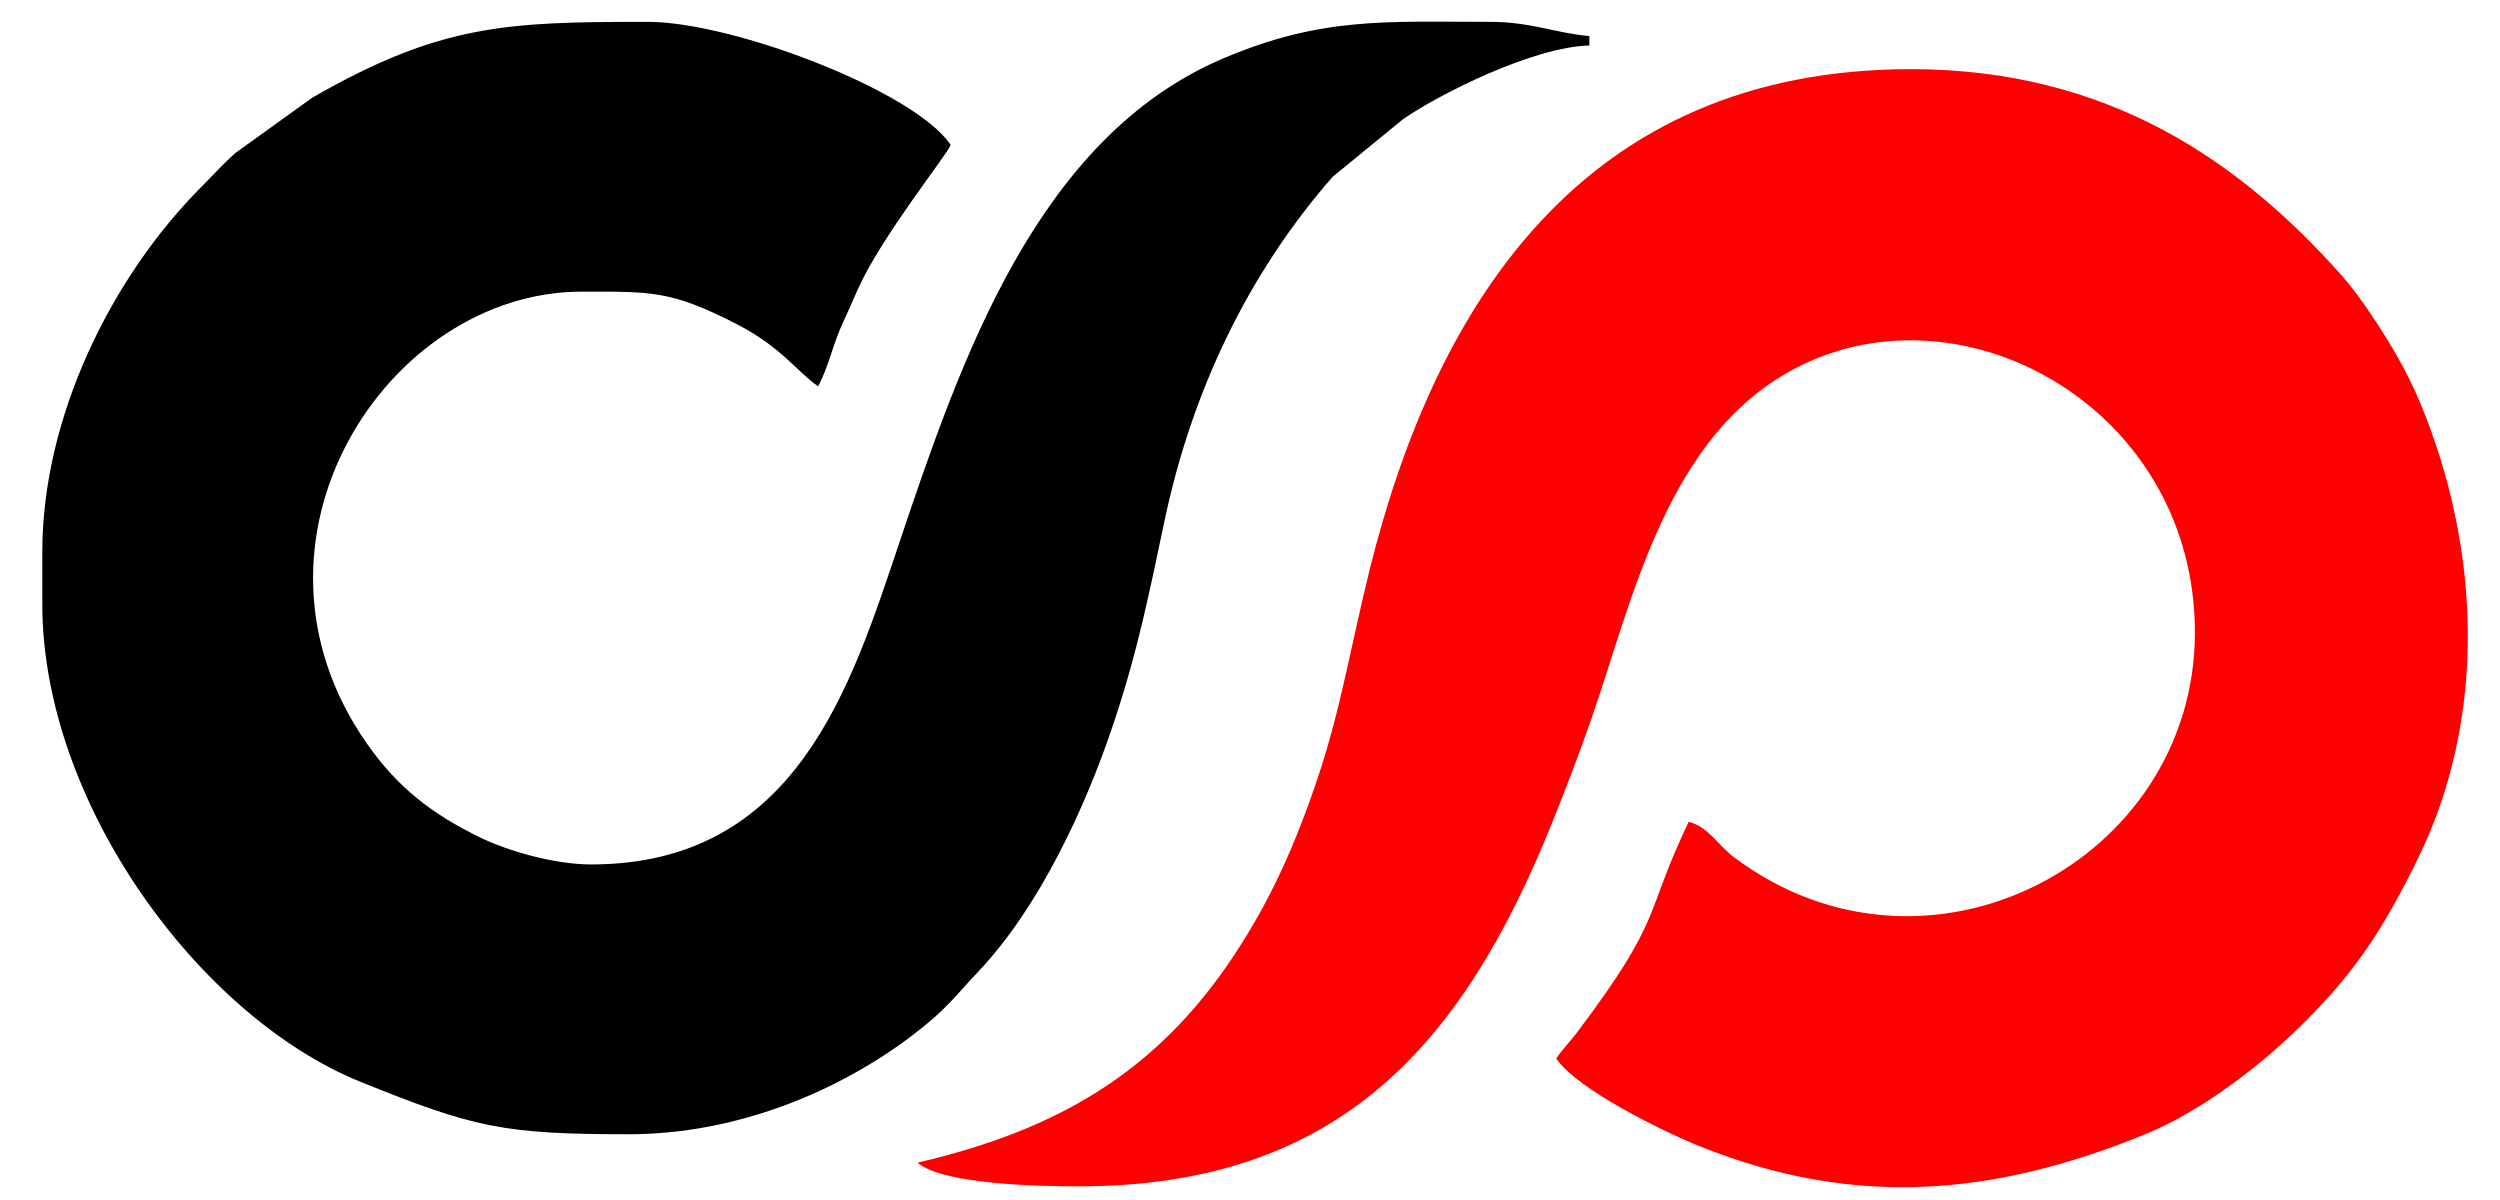
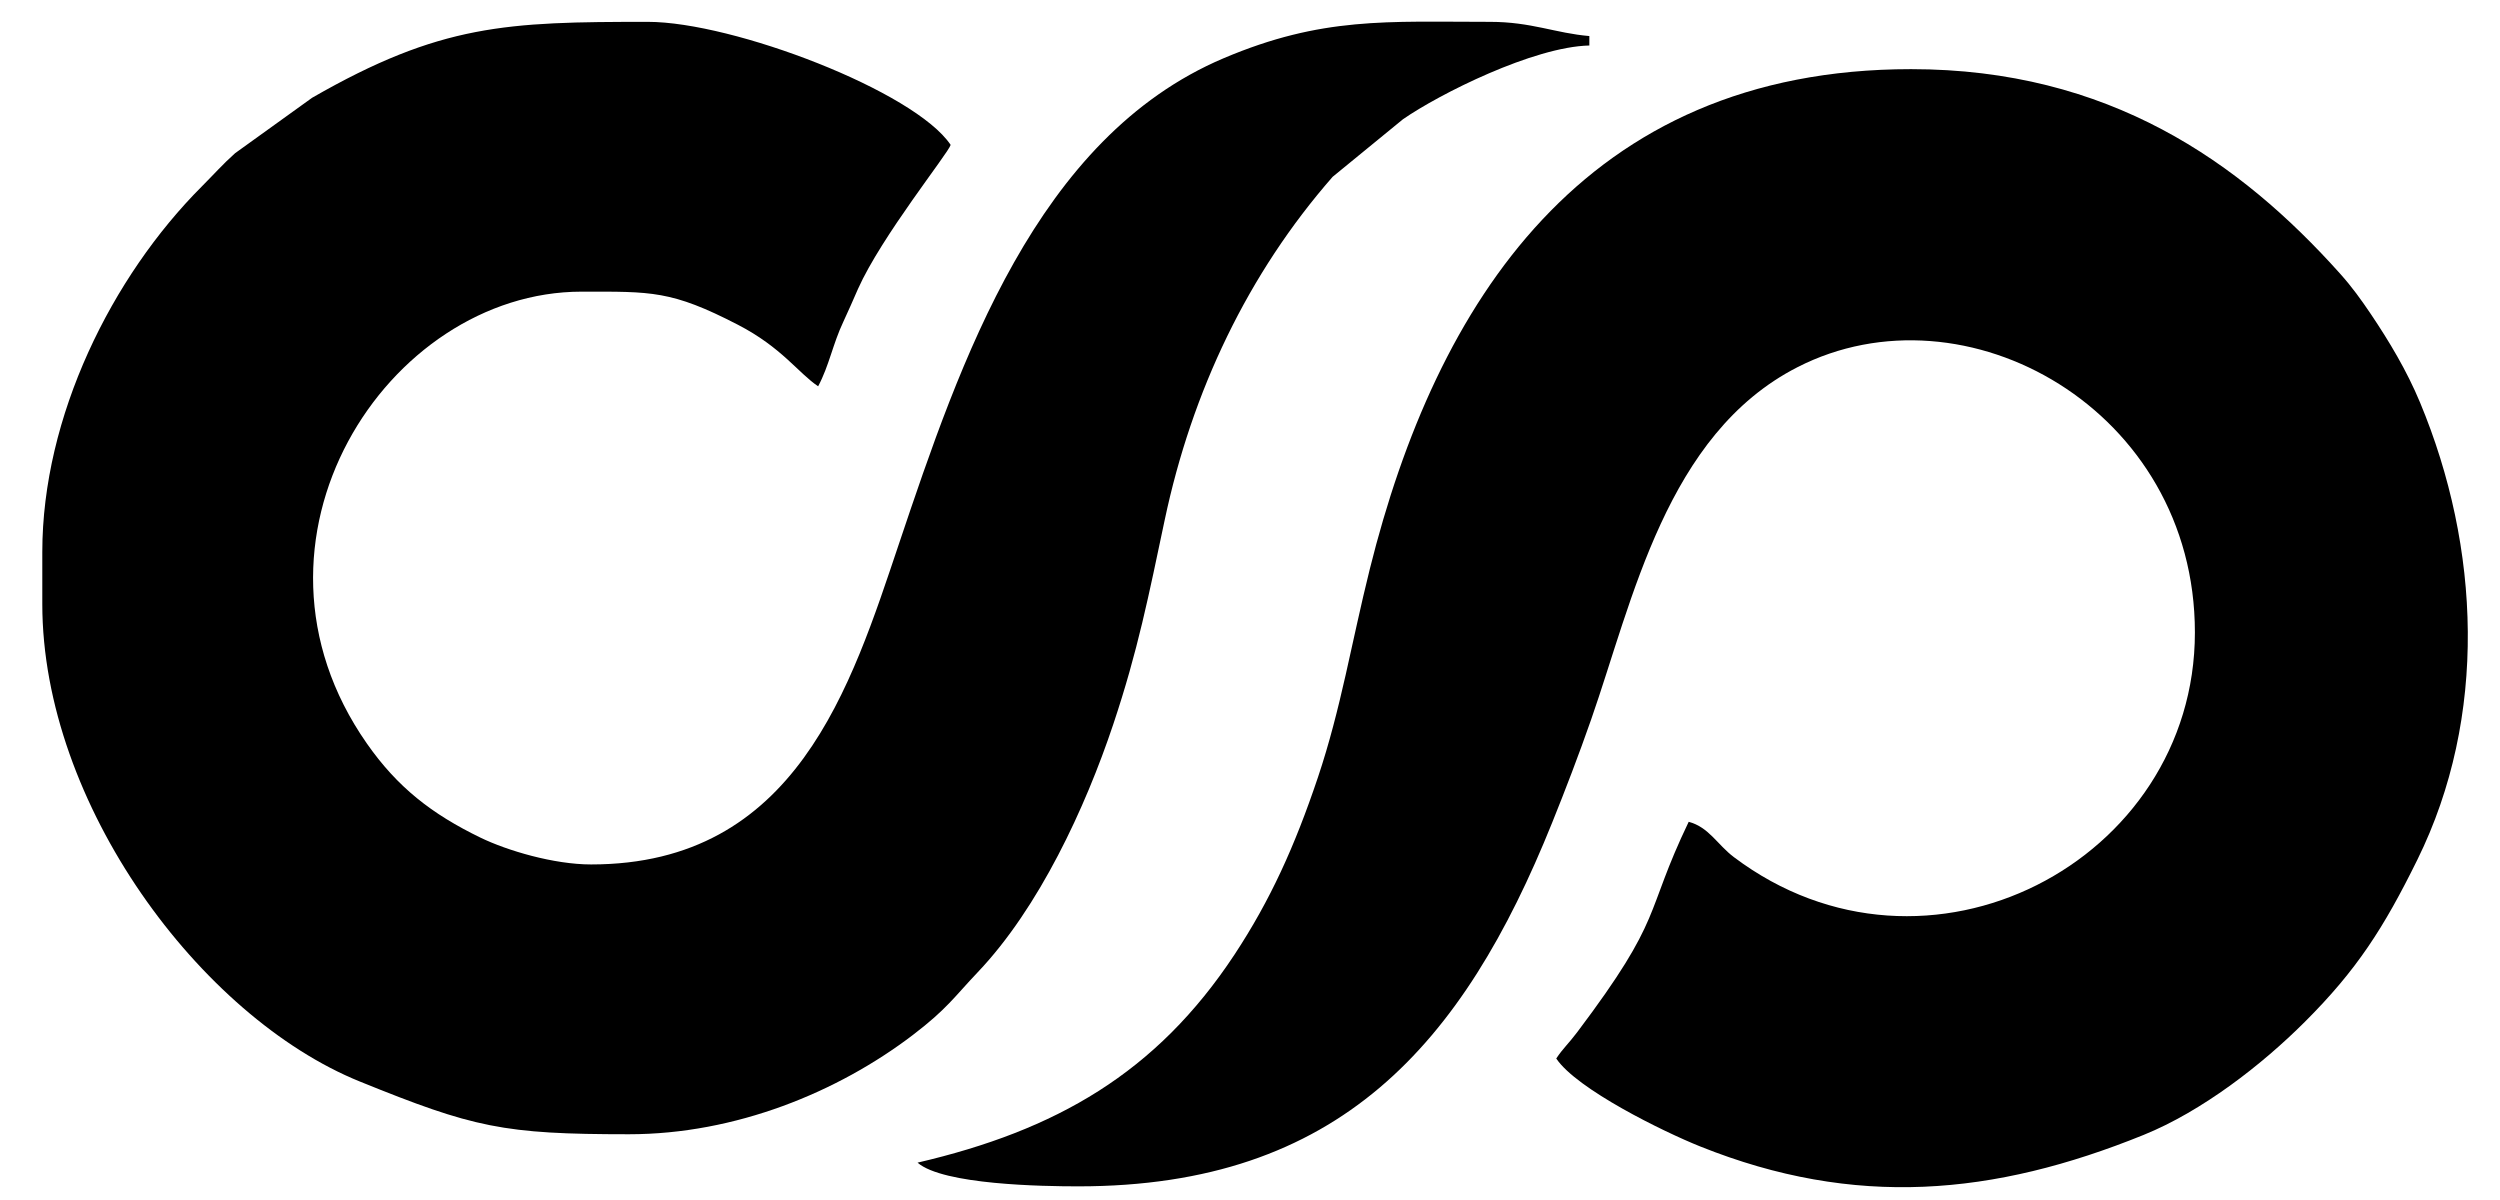
<svg xmlns="http://www.w3.org/2000/svg" viewBox="0 0 50 24" fill="none">
-   <path fill-rule="evenodd" clip-rule="evenodd" d="M18.351 23.253C18.86 23.697 20.867 23.727 21.568 23.727C26.781 23.727 29.256 20.895 31.044 16.451C31.304 15.806 31.573 15.106 31.823 14.39C32.656 12.007 33.327 8.686 35.947 7.345C39.308 5.624 43.898 8.195 43.898 12.649C43.898 17.228 38.536 20.049 34.677 17.142C34.346 16.892 34.18 16.545 33.774 16.436C32.87 18.32 33.298 18.317 31.544 20.644C31.366 20.88 31.263 20.963 31.125 21.17C31.535 21.784 33.27 22.635 34.004 22.929C37.101 24.17 39.872 23.914 42.871 22.699C44.039 22.226 45.234 21.3 46.098 20.436C47.135 19.401 47.675 18.559 48.347 17.195C49.759 14.332 49.608 10.949 48.401 8.05C48.135 7.411 47.781 6.823 47.42 6.286C47.223 5.994 47.04 5.739 46.807 5.479C44.796 3.231 42.169 1.383 38.221 1.383C31.67 1.383 28.719 6.071 27.396 11.381C27.029 12.854 26.82 14.172 26.358 15.549C25.894 16.929 25.405 18.006 24.692 19.089C23.125 21.465 21.117 22.608 18.351 23.253V23.253Z" fill="#FF0000" />
+   <path fill-rule="evenodd" clip-rule="evenodd" d="M18.351 23.253C18.86 23.697 20.867 23.727 21.568 23.727C26.781 23.727 29.256 20.895 31.044 16.451C31.304 15.806 31.573 15.106 31.823 14.39C32.656 12.007 33.327 8.686 35.947 7.345C39.308 5.624 43.898 8.195 43.898 12.649C43.898 17.228 38.536 20.049 34.677 17.142C34.346 16.892 34.18 16.545 33.774 16.436C32.87 18.32 33.298 18.317 31.544 20.644C31.366 20.88 31.263 20.963 31.125 21.17C31.535 21.784 33.27 22.635 34.004 22.929C37.101 24.17 39.872 23.914 42.871 22.699C44.039 22.226 45.234 21.3 46.098 20.436C47.135 19.401 47.675 18.559 48.347 17.195C49.759 14.332 49.608 10.949 48.401 8.05C48.135 7.411 47.781 6.823 47.42 6.286C47.223 5.994 47.04 5.739 46.807 5.479C44.796 3.231 42.169 1.383 38.221 1.383C31.67 1.383 28.719 6.071 27.396 11.381C27.029 12.854 26.82 14.172 26.358 15.549C25.894 16.929 25.405 18.006 24.692 19.089C23.125 21.465 21.117 22.608 18.351 23.253V23.253Z" fill="currentColor" />
  <path fill-rule="evenodd" clip-rule="evenodd" d="M0.846 11.04V12.082C0.846 16.072 4.005 20.338 7.198 21.631C9.475 22.554 10.063 22.685 12.579 22.685C14.71 22.685 16.756 21.844 18.258 20.699C18.944 20.175 19.081 19.943 19.557 19.442C20.779 18.156 21.706 16.159 22.266 14.484C22.758 13.013 22.974 11.911 23.294 10.4C23.838 7.826 24.962 5.467 26.653 3.536L28.058 2.386C28.788 1.879 30.672 0.935 31.787 0.91V0.721C31.107 0.664 30.629 0.437 29.8 0.437C27.741 0.437 26.441 0.33 24.472 1.165C20.726 2.754 19.205 7.231 17.984 10.862C17.018 13.734 15.924 17.289 11.822 17.289C11.075 17.289 10.145 17.012 9.612 16.754C8.633 16.279 7.949 15.746 7.335 14.867C4.504 10.814 7.738 5.833 11.633 5.833C13.03 5.833 13.423 5.805 14.756 6.494C15.637 6.949 15.964 7.459 16.363 7.726C16.585 7.307 16.654 6.885 16.868 6.432C16.992 6.168 17.034 6.061 17.16 5.778C17.629 4.728 18.97 3.059 19.013 2.898C18.294 1.823 14.662 0.437 12.957 0.437C10.139 0.437 8.813 0.478 6.243 1.955L4.702 3.064C4.46 3.279 4.272 3.493 4.039 3.726C2.232 5.535 0.846 8.335 0.846 11.04V11.04Z" fill="black" />
</svg>
